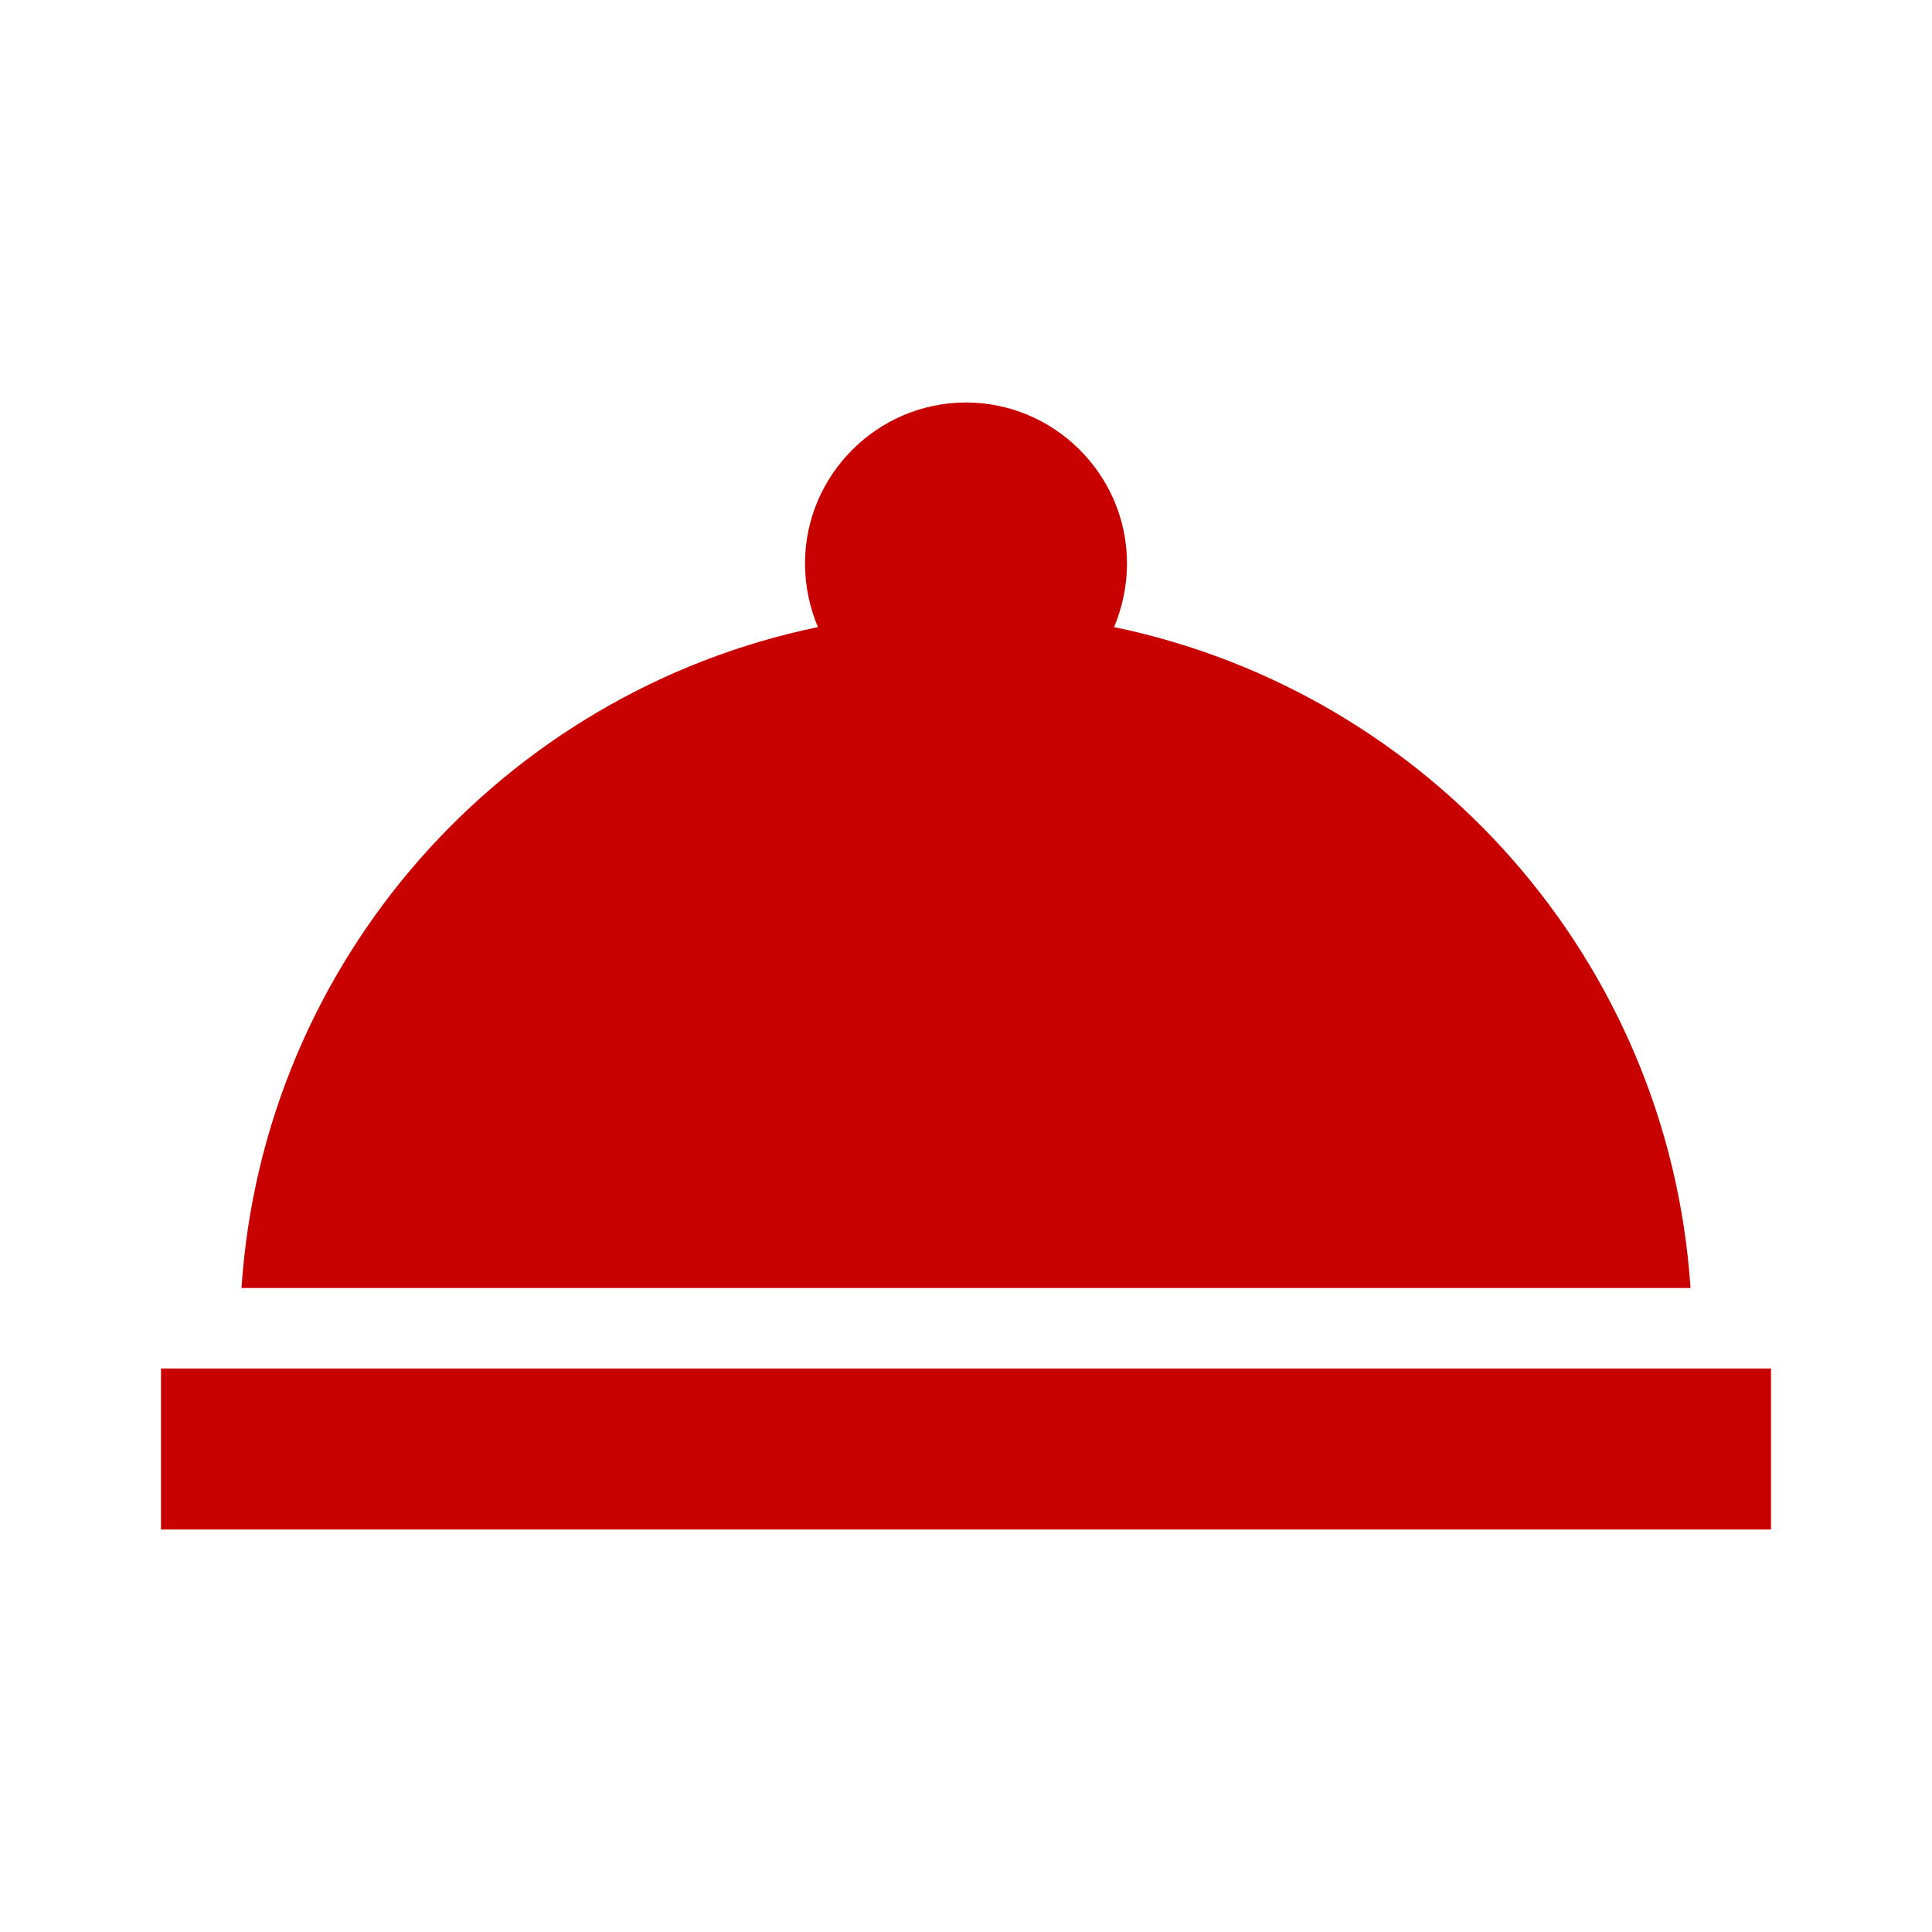
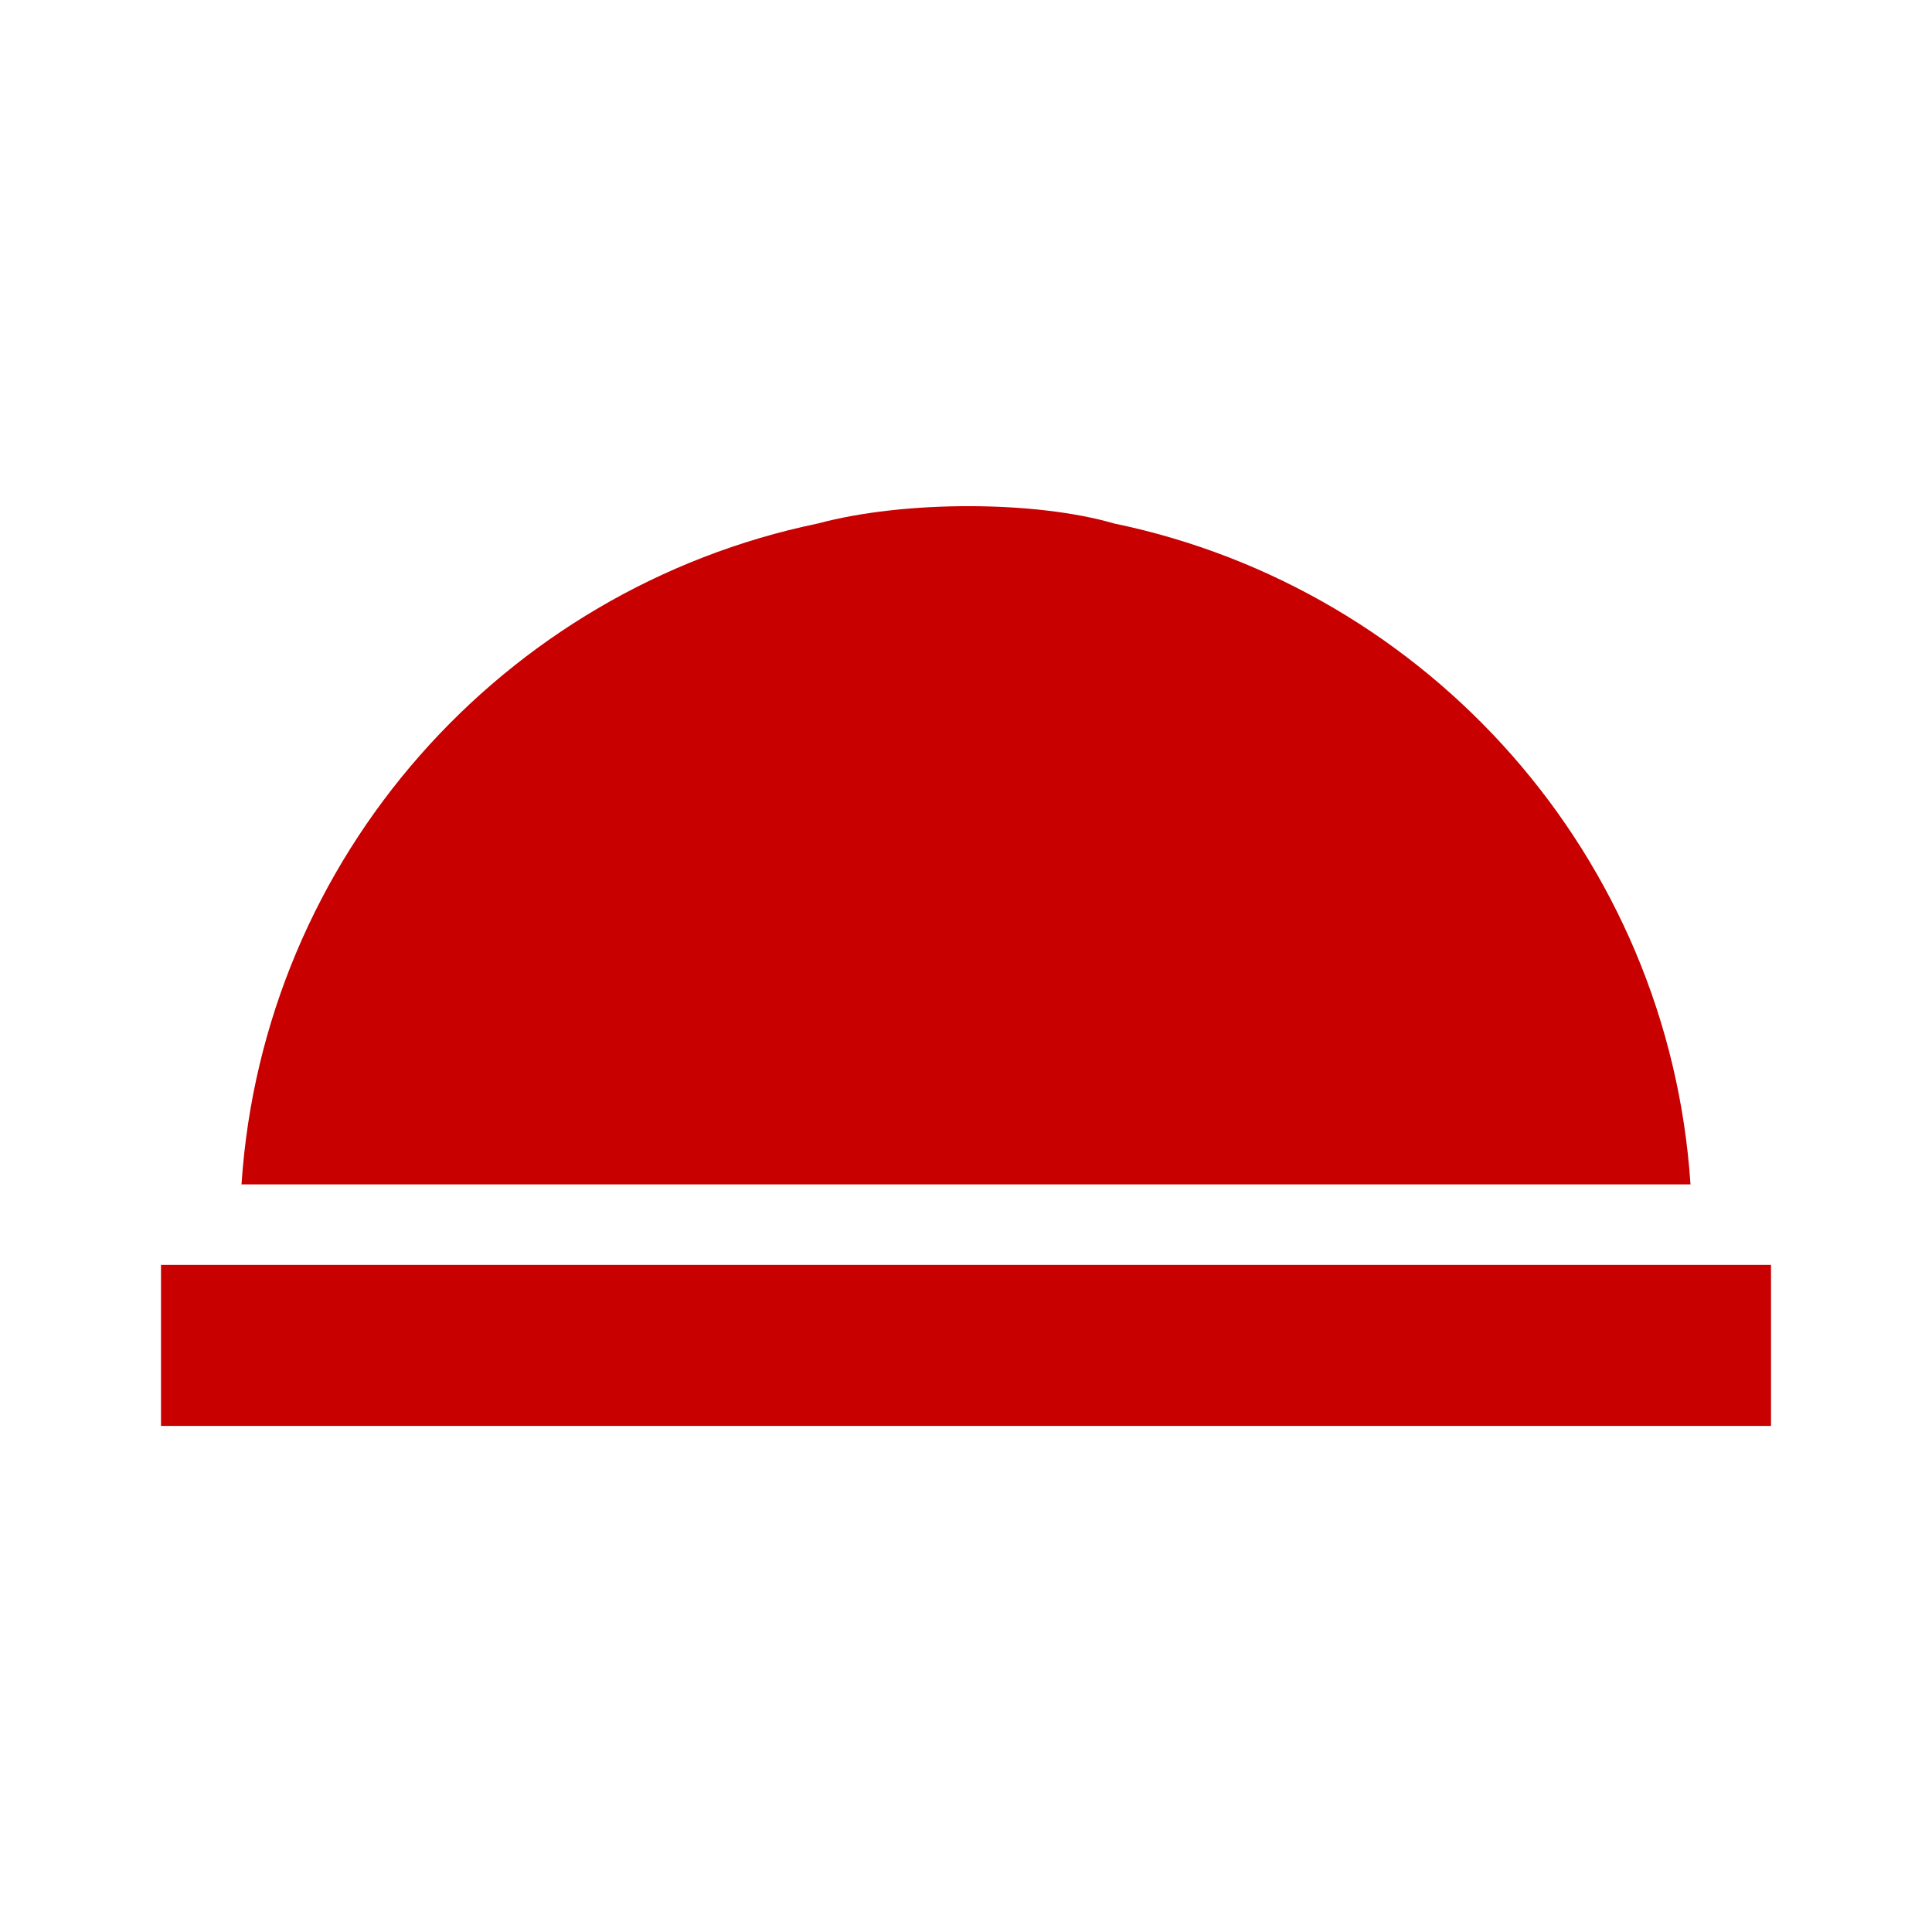
- <svg xmlns="http://www.w3.org/2000/svg" height="24" viewBox="0 0 24 24" width="24">
-   <style>
+ <svg xmlns="http://www.w3.org/2000/svg" height="24" viewBox="0 0 24 24" width="24" version="1.1" id="svg6">
+   <defs id="defs10" />
+   <style id="style2">
		path, g {
			fill: #c80000;
		}
		@media (prefers-color-scheme: dark) {
			path, g {
				fill: #c81e1e;
			}
		}
	</style>
-   <path d="M2 17h20v2H2zm11.84-9.21c.1-.24.16-.51.16-.79 0-1.1-.9-2-2-2s-2 .9-2 2c0 .28.06.55.16.79C6.25 8.6 3.27 11.93 3 16h18c-.27-4.07-3.25-7.4-7.16-8.21z" />
+   <path d="m 2,15.713 h 20 v 2 H 2 Z M 13.84,6.503 c -0.975,-0.284 -2.598,-0.29 -3.68,0 -3.91,0.81 -6.89,4.14 -7.16,8.21 h 18 c -0.27,-4.07 -3.25,-7.4 -7.16,-8.21 z" id="path4" />
</svg>
